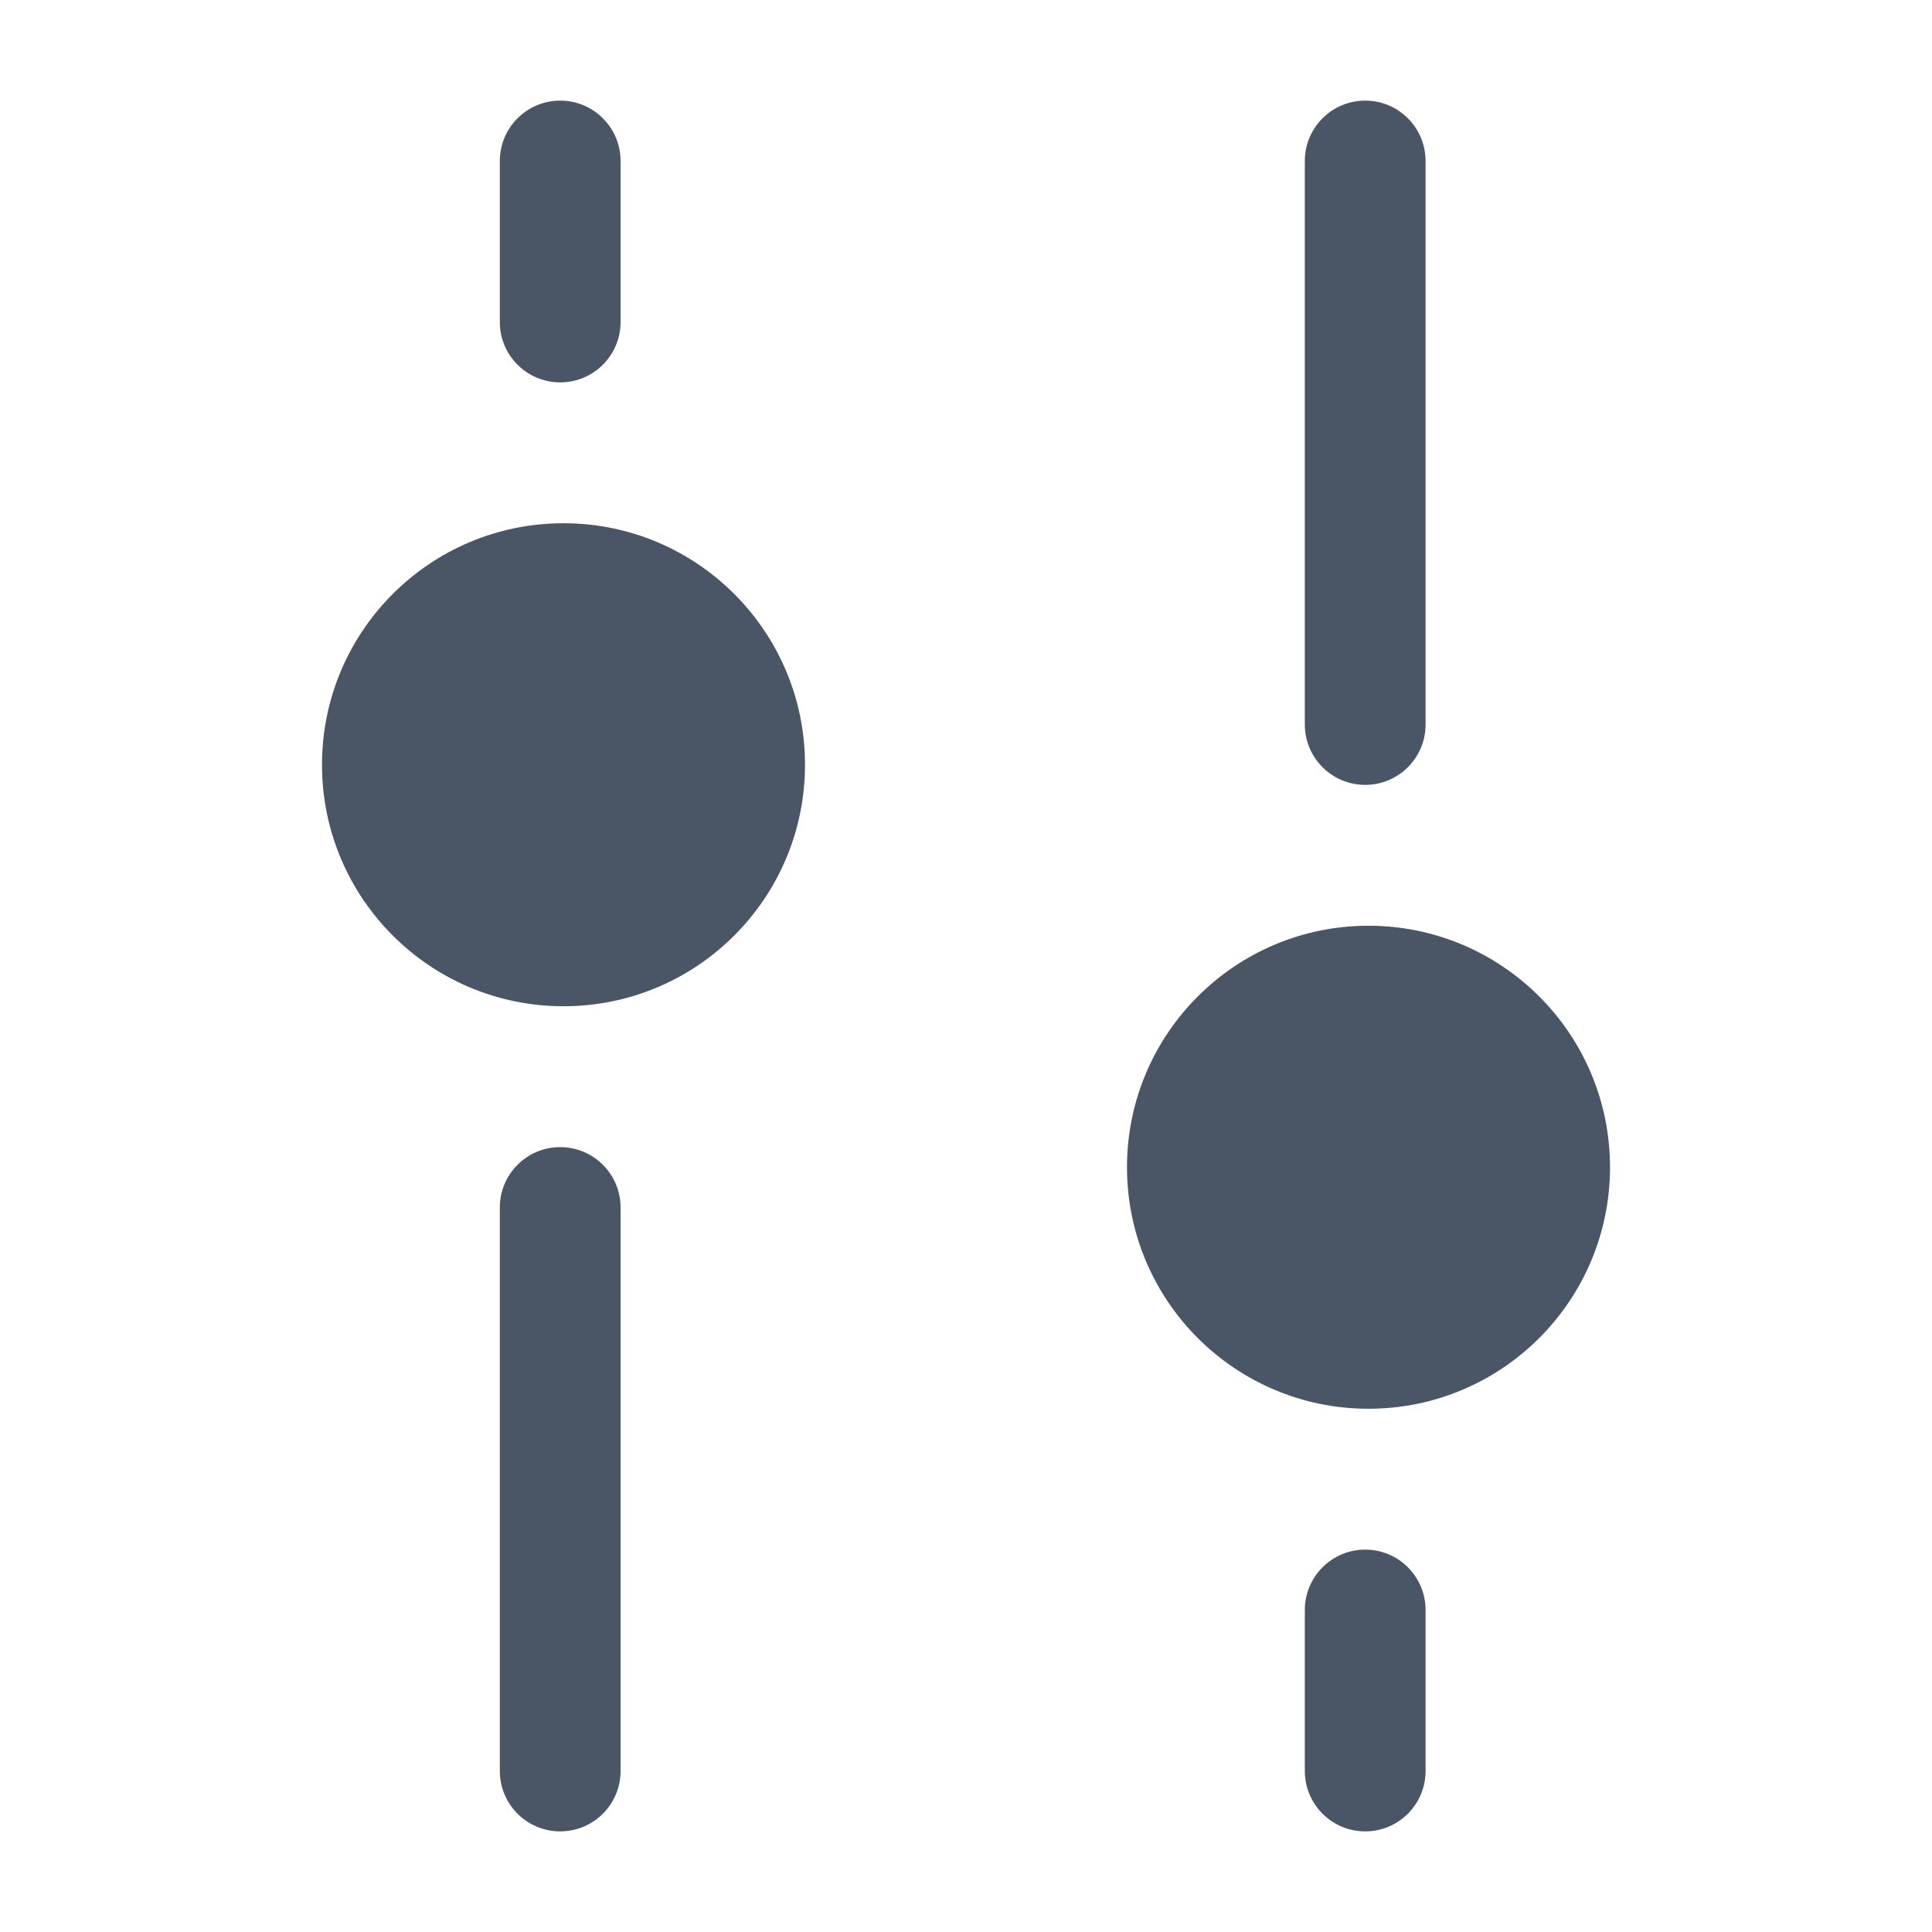
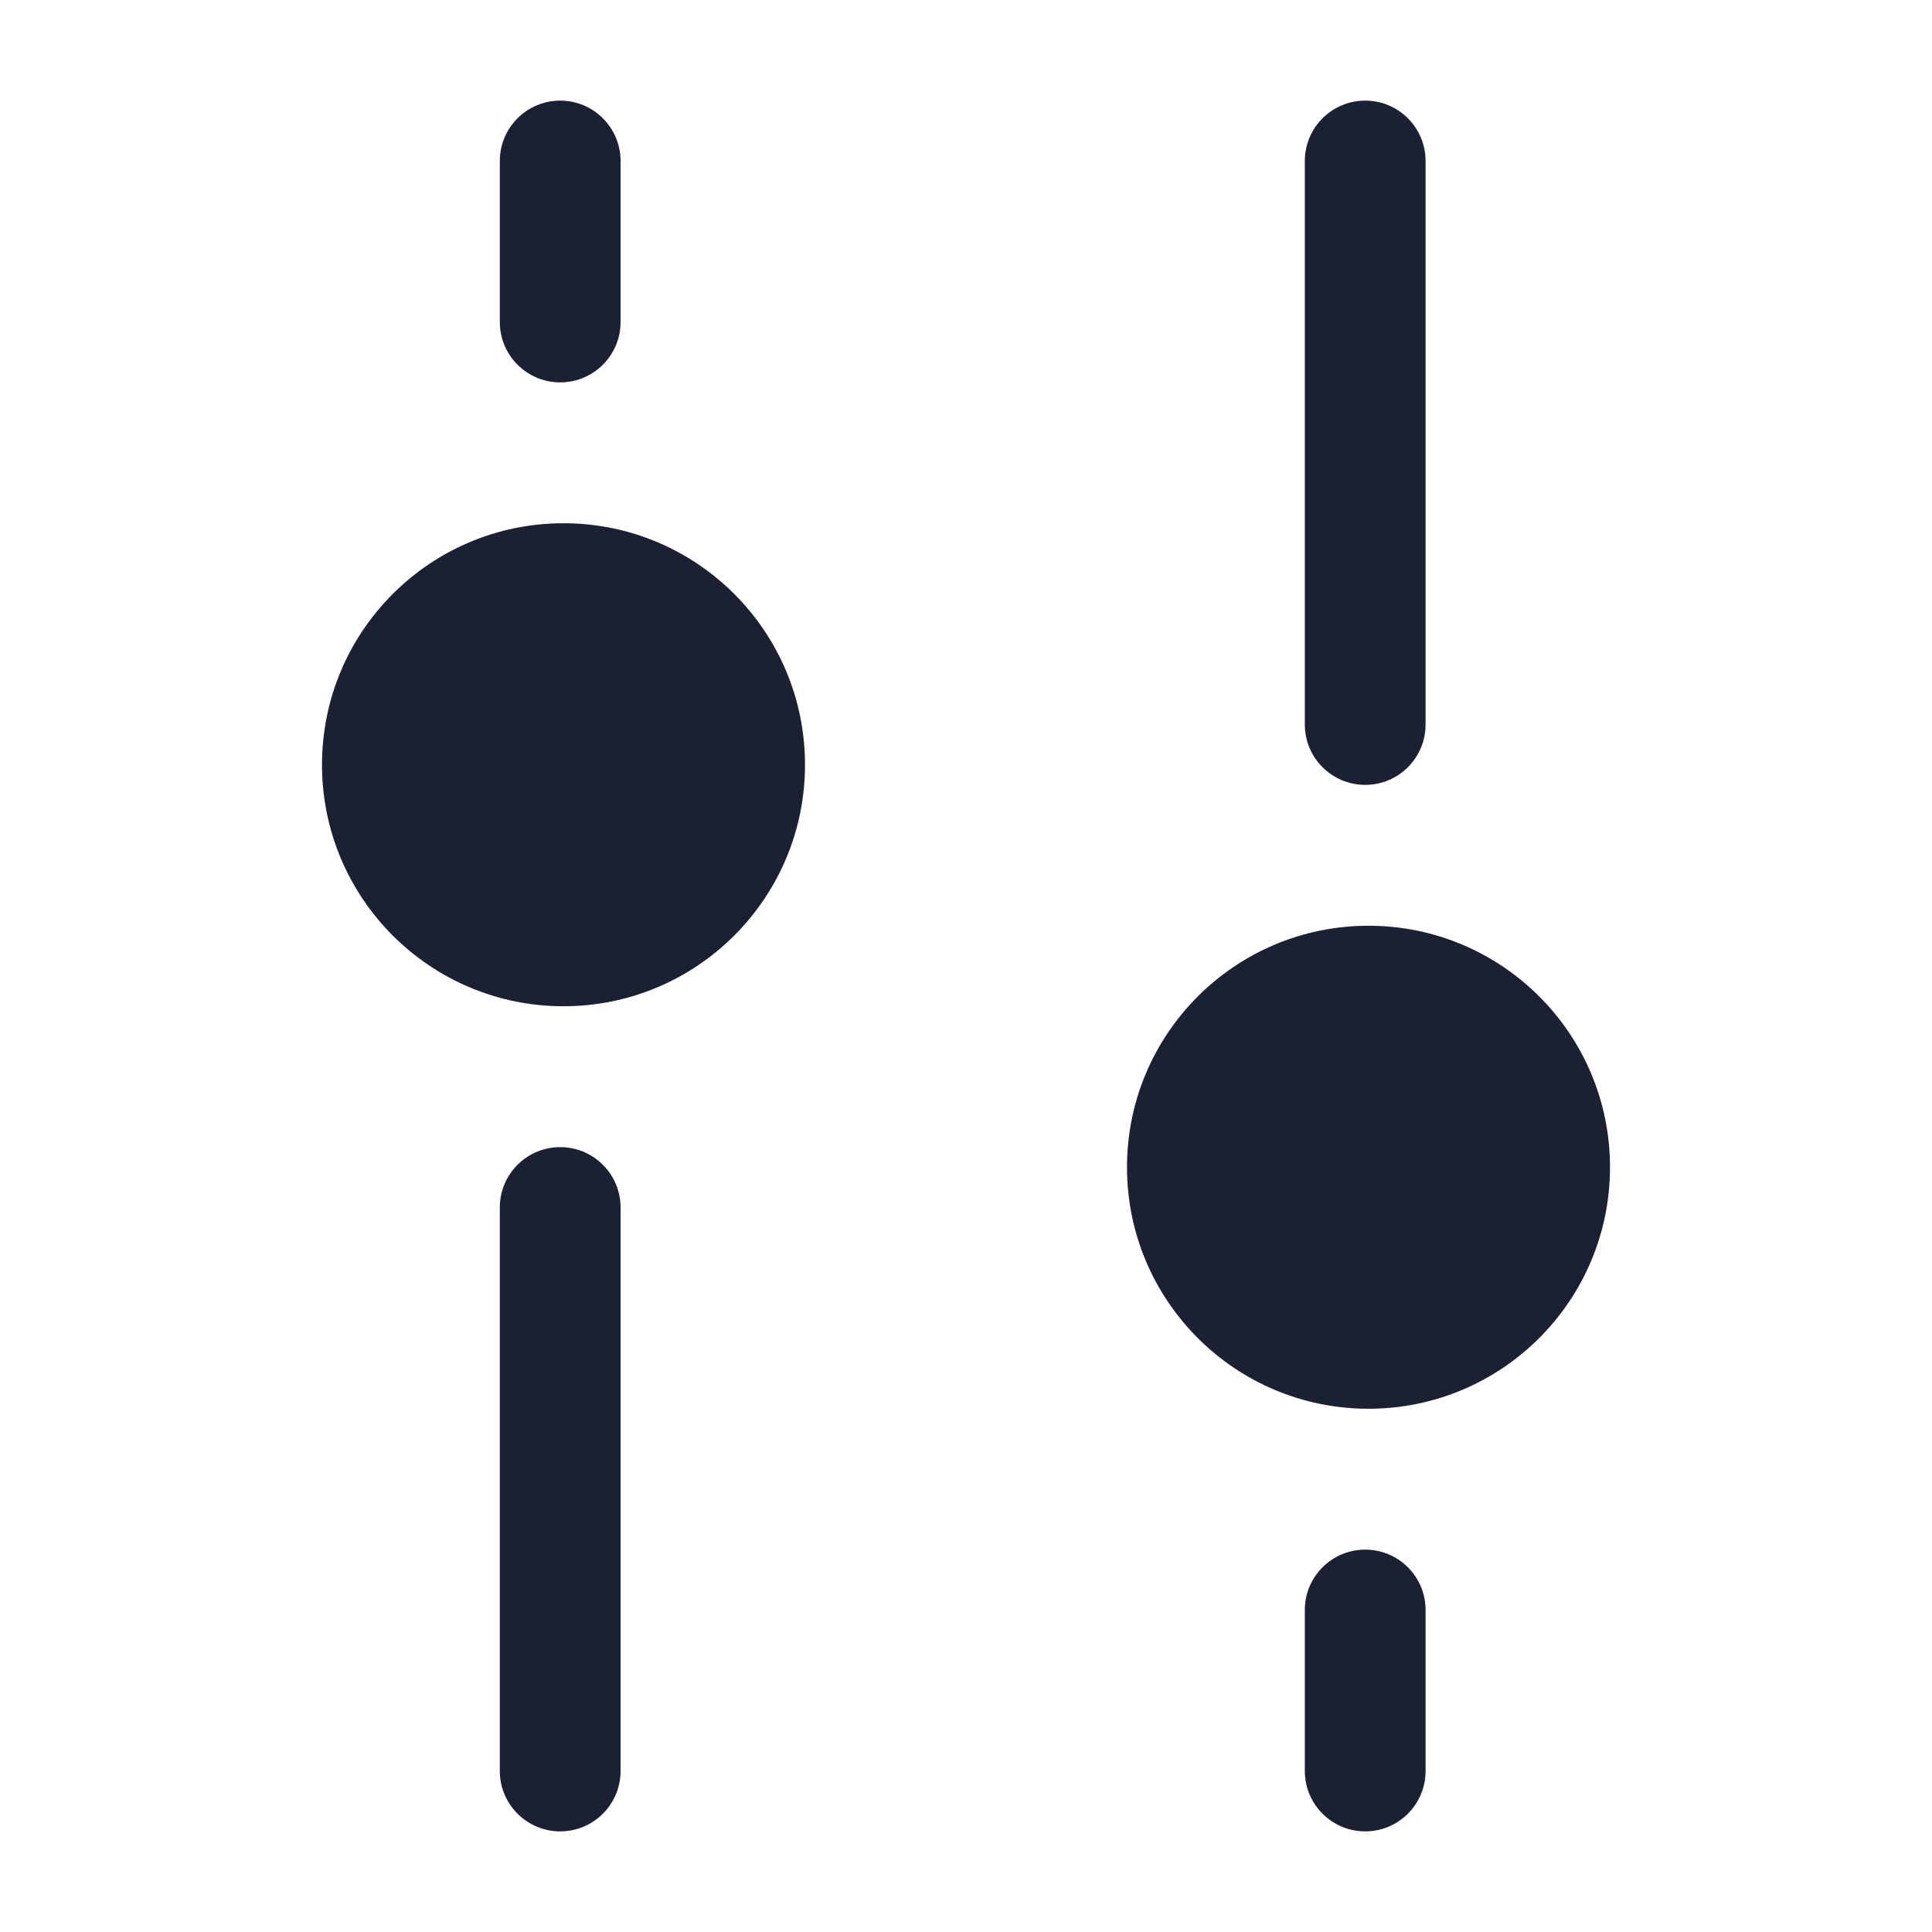
- <svg xmlns="http://www.w3.org/2000/svg" aria-hidden="true" role="img" width="64" height="64" viewBox="0 0 24 24" style="color: rgb(74, 85, 101); opacity: 1; transform: rotate(0deg);">
+ <svg xmlns="http://www.w3.org/2000/svg" aria-hidden="true" role="img" width="64" height="64" viewBox="0 0 24 24" style="color: rgb(28, 32, 51); opacity: 1; transform: rotate(0deg);">
  <path fill="currentColor" d="M16.959 9.75a.75.75 0 0 1-.75-.75V2a.75.75 0 0 1 1.5 0v7a.75.75 0 0 1-.75.75M7 12.5a3 3 0 1 1 0-6a3 3 0 0 1 0 6m10-1a3 3 0 1 0 0 6a3 3 0 0 0 0-6M6.209 15a.75.75 0 0 1 1.5 0v7a.75.75 0 0 1-1.5 0zm10.75 7.75a.75.75 0 0 1-.75-.75v-2a.75.75 0 0 1 1.5 0v2a.75.75 0 0 1-.75.75M6.209 2a.75.75 0 0 1 1.5 0v2a.75.75 0 0 1-1.5 0z" />
</svg>
